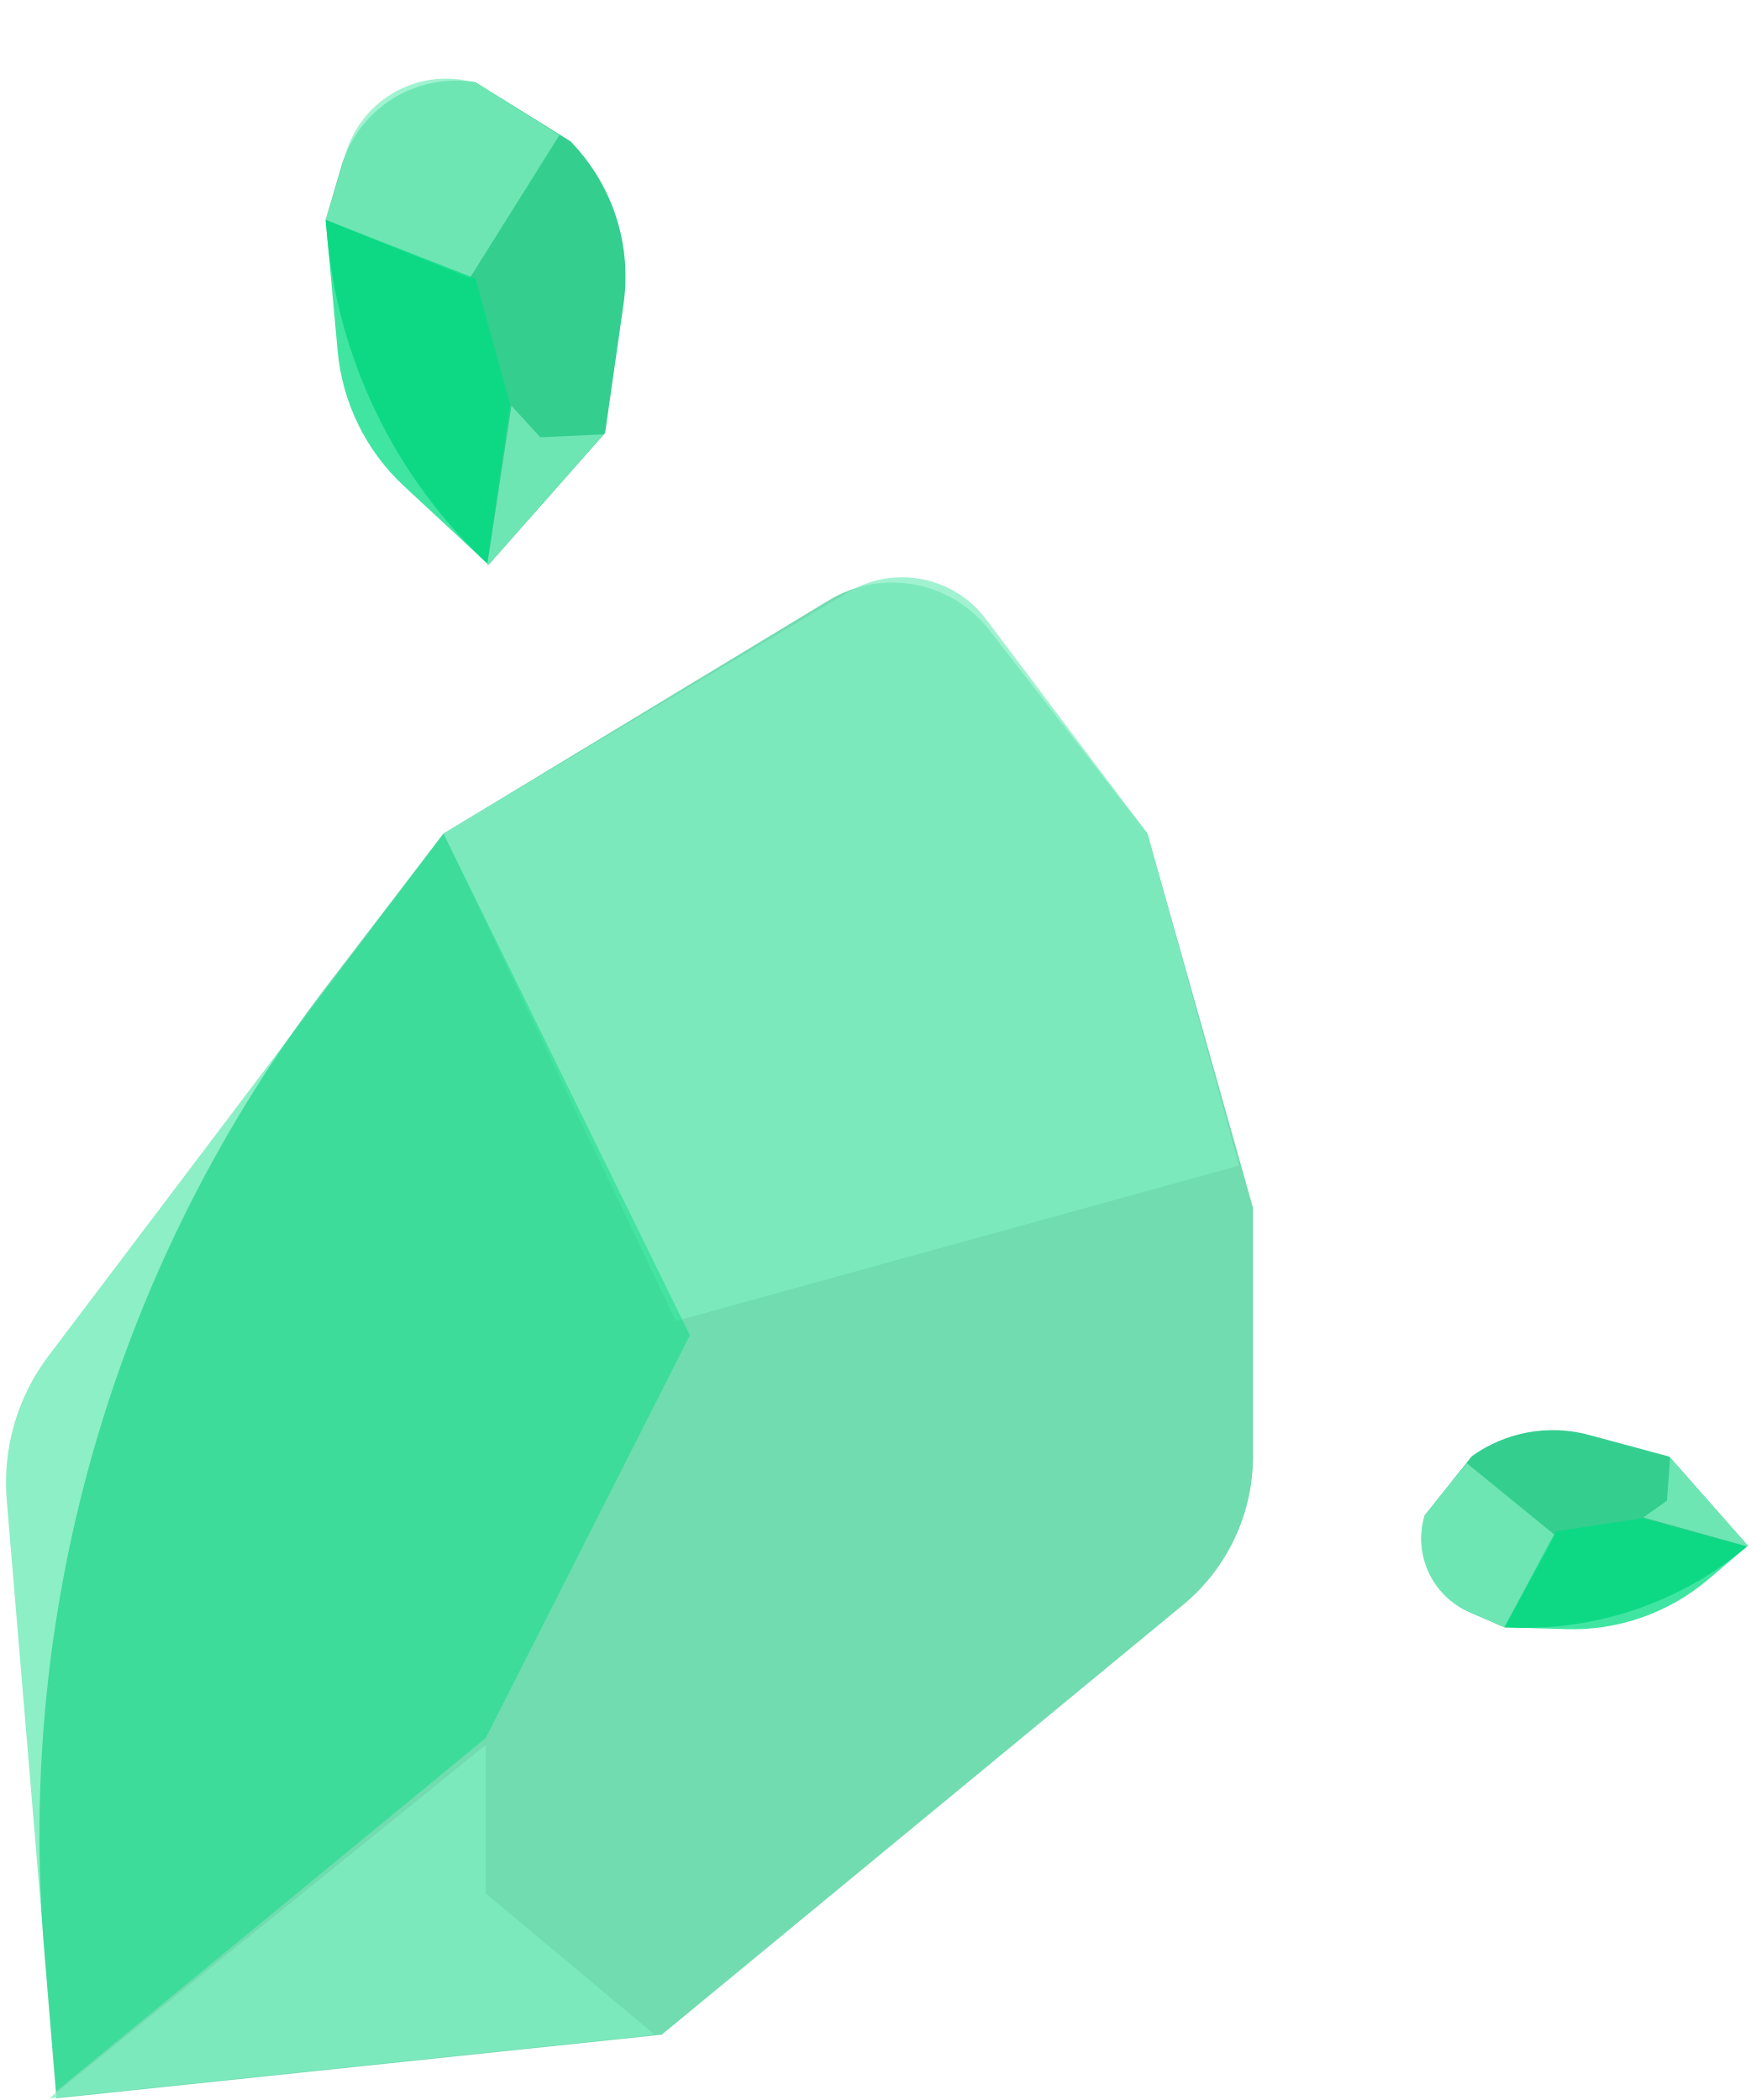
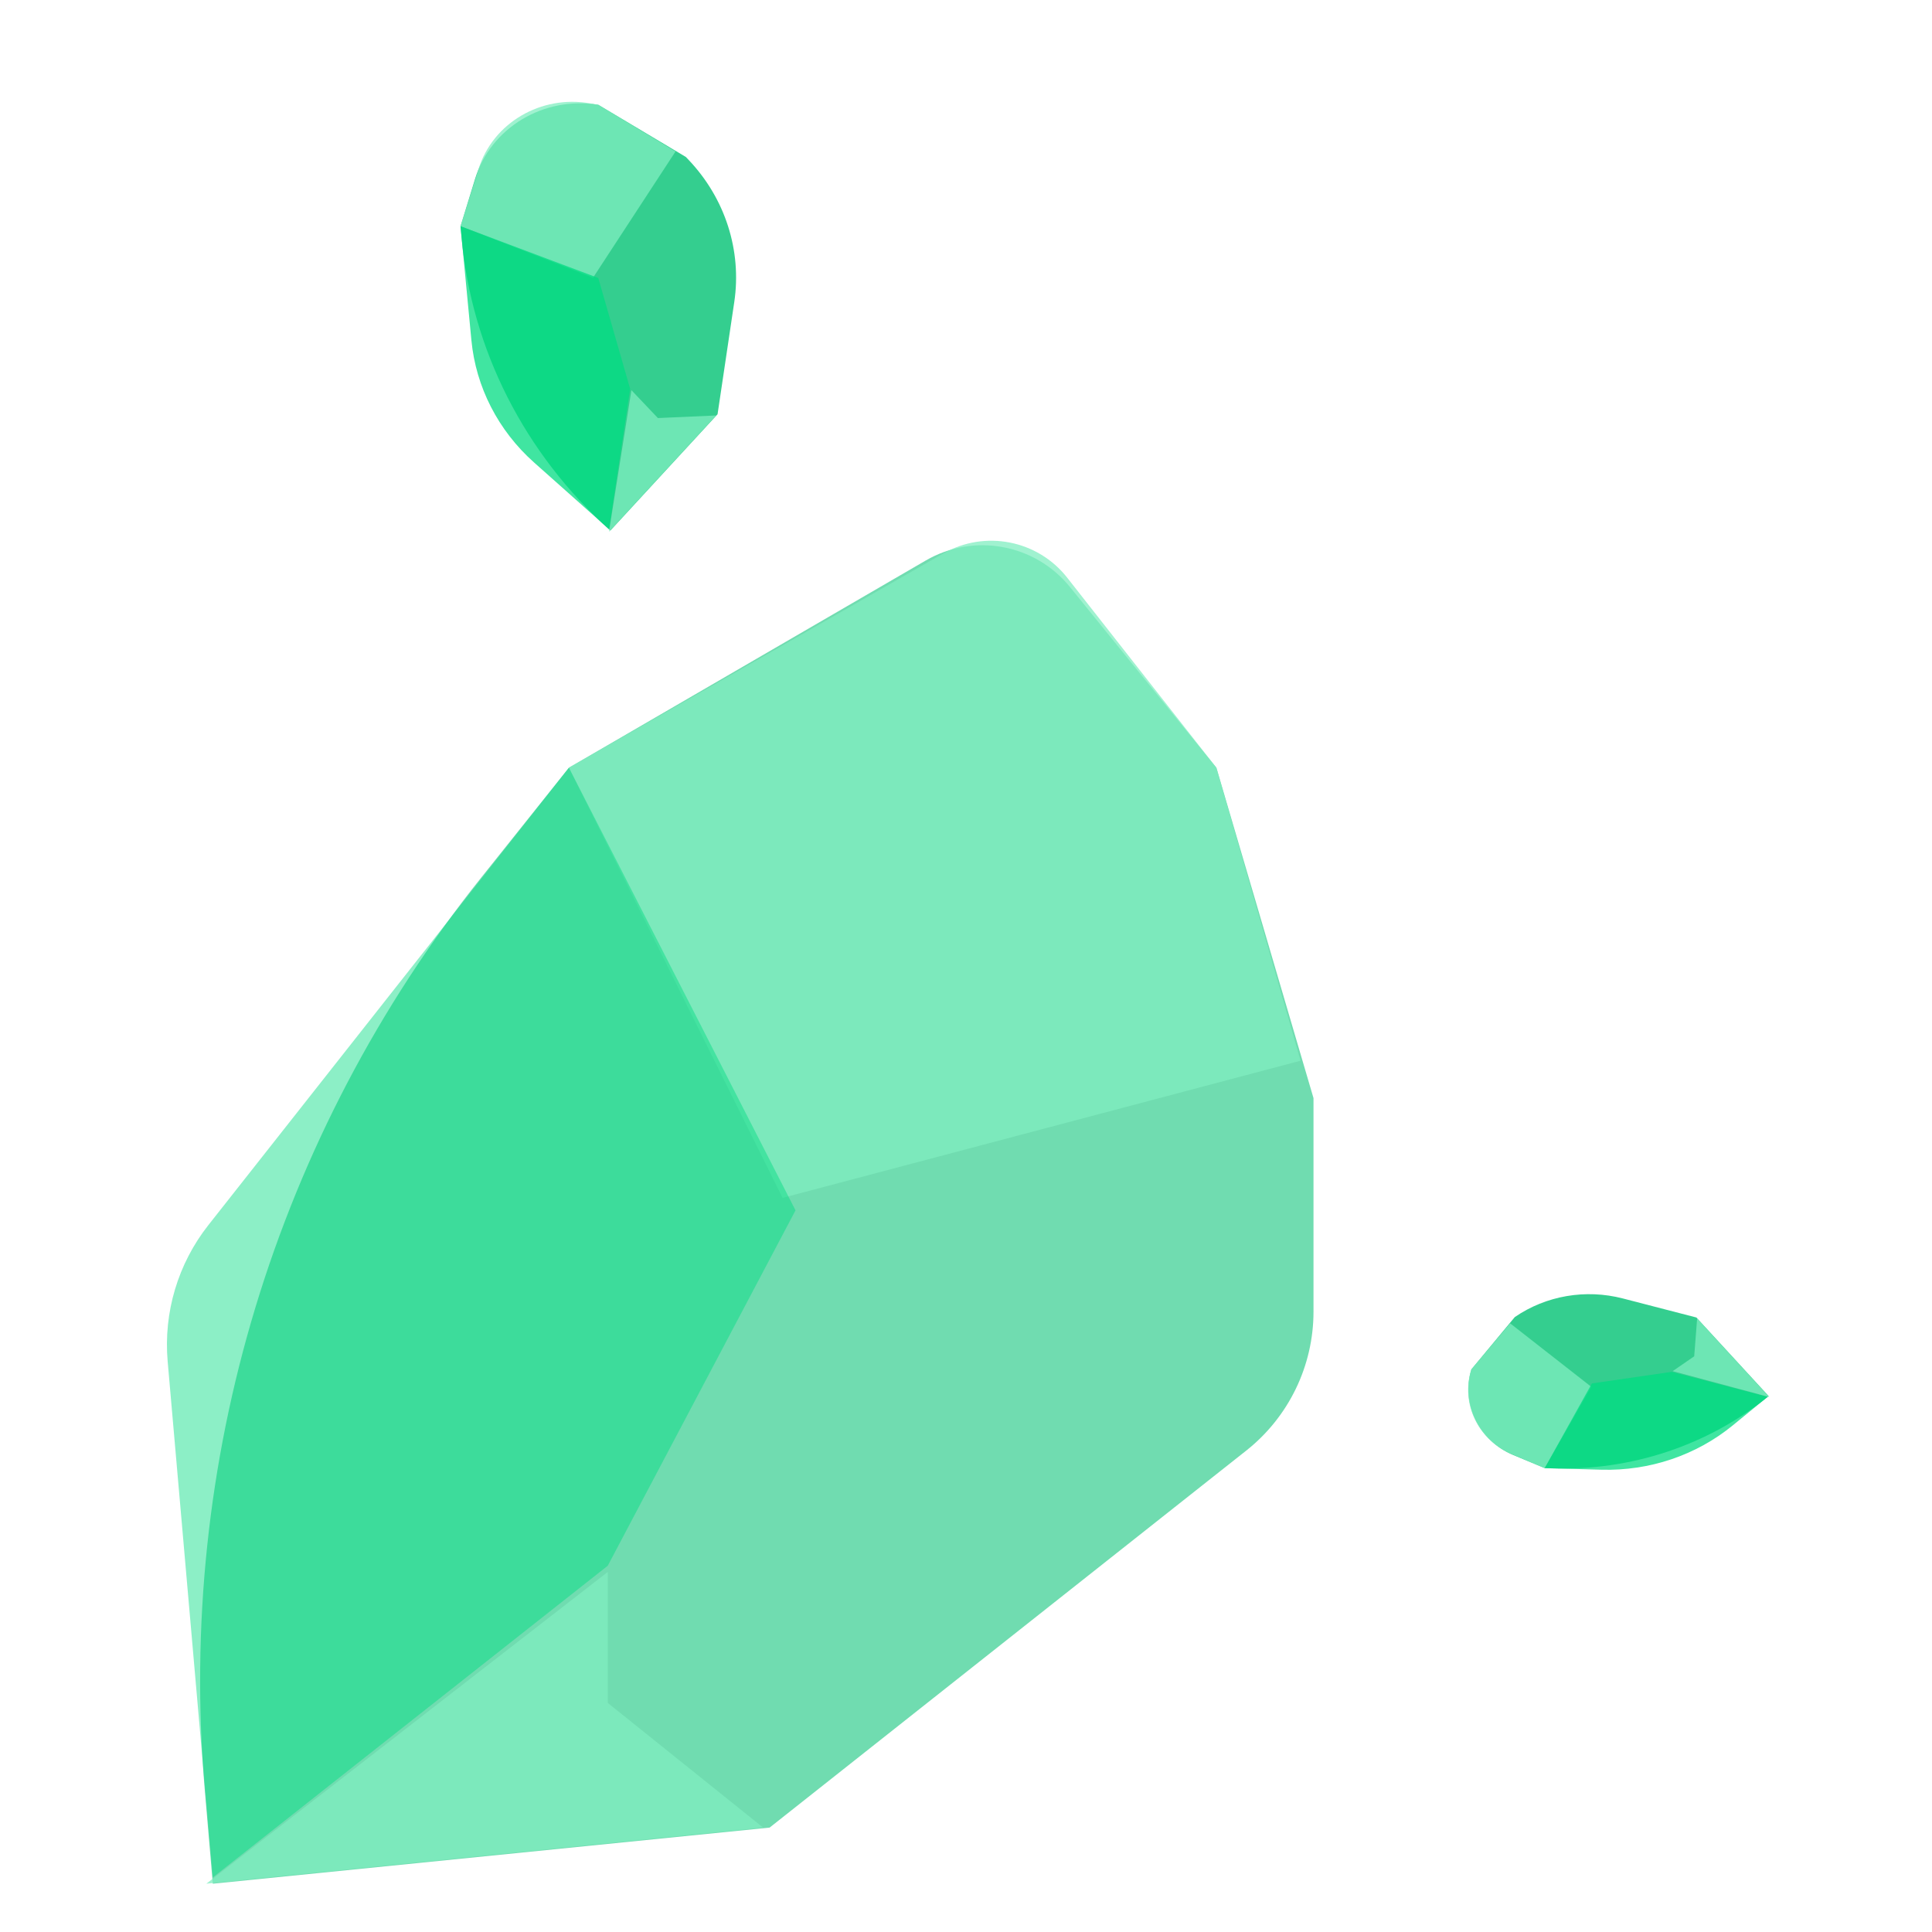
- <svg xmlns="http://www.w3.org/2000/svg" width="100" height="120" viewBox="0 0 100 120" fill="none">
-   <path d="M3.217 119.903L2.522 111.441C0.899 91.68 6.672 72.02 18.721 56.274L25.336 47.63L47.354 34.301C50.392 32.462 54.326 33.189 56.506 35.993L65.552 47.63L71.584 69.029V83.223C71.584 86.507 70.117 89.62 67.583 91.71L37.803 116.269L3.217 119.903Z" fill="#34CE8F" fill-opacity="0.7" />
-   <path opacity="0.75" d="M38.607 75.489L25.336 47.63L48.459 33.835C51.091 32.266 54.482 32.931 56.326 35.379L65.552 47.63L70.78 66.607L38.607 75.489Z" fill="#80EEC0" />
-   <path opacity="0.75" d="M27.749 99.312L39.412 76.297L25.336 47.63L2.77 77.479C0.986 79.838 0.137 82.772 0.384 85.719L3.217 119.5L27.749 99.312Z" fill="#00DC82" fill-opacity="0.6" />
-   <path opacity="0.75" d="M27.749 99.715L2.815 119.903L37.401 116.269L27.749 108.194V99.715Z" fill="#80EEC0" />
-   <path d="M34.569 24.741L27.91 32.276C22.582 27.314 19.286 20.538 18.665 13.268L18.604 12.565L19.505 9.505C20.482 6.189 23.771 4.128 27.167 4.704L32.601 8.081L32.858 8.364C35.075 10.797 36.089 14.099 35.623 17.363L34.569 24.741Z" fill="#34CE8F" />
-   <path opacity="0.75" d="M26.832 15.902L18.604 12.564L19.75 8.765C20.634 5.834 23.571 4.037 26.571 4.593L27.167 4.704L31.96 7.722L26.832 15.902Z" fill="#80EEC0" />
-   <path opacity="0.75" d="M29.14 23.096L27.16 15.917L18.605 12.565L19.289 20.056C19.559 23.015 20.911 25.768 23.084 27.784L27.832 32.19L29.14 23.096Z" fill="#00DC82" />
-   <path opacity="0.75" d="M29.218 23.182L27.825 32.354L34.483 24.82L30.863 24.987L29.218 23.182Z" fill="#80EEC0" />
-   <path d="M95.367 83.236L99.856 88.327C96.113 91.51 91.323 93.178 86.424 93.007L85.944 92.991L83.973 92.135C81.839 91.21 80.731 88.831 81.391 86.592L84.086 83.21C86.022 81.821 88.476 81.375 90.773 81.995L95.367 83.236Z" fill="#34CE8F" />
-   <path opacity="0.75" d="M88.839 87.725L85.944 92.991L83.873 92.076C81.775 91.15 80.707 88.789 81.391 86.592L83.795 83.612L88.839 87.725Z" fill="#80EEC0" />
-   <path opacity="0.75" d="M93.828 86.756L88.875 87.506L85.944 92.991L89.499 93.094C92.462 93.18 95.353 92.16 97.613 90.233L99.792 88.373L93.828 86.756Z" fill="#00DC82" />
-   <path opacity="0.75" d="M93.892 86.71L99.901 88.391L95.412 83.3L95.23 85.75L93.892 86.71Z" fill="#80EEC0" />
+ <svg xmlns="http://www.w3.org/2000/svg" width="120" height="120" viewBox="0 0 120 120" fill="none">
+   <path d="M13.217 117L12.722 111.221C10.974 90.813 17.121 70.511 29.896 54.5L35.336 47.682L57.502 34.813C60.484 33.081 64.284 33.78 66.455 36.459L75.552 47.682L81.584 68.206V81.47C81.584 84.833 80.046 88.011 77.409 90.097L47.803 113.515L13.217 117Z" fill="#34CE8F" fill-opacity="0.7" />
+   <path opacity="0.75" d="M48.607 74.402L35.336 47.682L58.587 34.379C61.171 32.9 64.448 33.54 66.286 35.881L75.552 47.682L80.78 65.883L48.607 74.402Z" fill="#80EEC0" />
+   <path opacity="0.75" d="M37.749 97.251L49.412 75.177L35.336 47.682L12.945 76.089C11.053 78.488 10.148 81.519 10.414 84.563L13.217 116.613L37.749 97.251Z" fill="#00DC82" fill-opacity="0.6" />
+   <path opacity="0.75" d="M37.749 97.638L12.815 117L47.401 113.515L37.749 105.77V97.638Z" fill="#80EEC0" />
+   <path d="M44.569 25.73L37.91 32.956C32.583 28.198 29.287 21.702 28.666 14.741L28.604 14.051L29.508 11.109C30.484 7.93 33.768 5.958 37.167 6.511L42.601 9.75L42.771 9.93C45.042 12.321 46.083 15.564 45.606 18.765L44.569 25.73Z" fill="#34CE8F" />
+   <path opacity="0.75" d="M36.833 17.252L28.604 14.051L29.725 10.487C30.624 7.627 33.609 5.878 36.664 6.422L37.167 6.511L41.96 9.406L36.833 17.252Z" fill="#80EEC0" />
+   <path opacity="0.75" d="M39.14 24.152L37.16 17.266L28.604 14.051L29.279 21.128C29.555 24.035 30.943 26.742 33.171 28.725L37.832 32.873L39.14 24.152Z" fill="#00DC82" />
+   <path opacity="0.75" d="M39.218 24.234L37.825 33.031L44.484 25.805L40.863 25.966L39.218 24.234Z" fill="#80EEC0" />
+   <path d="M105.366 81.832L109.856 86.715C106.11 89.77 101.314 91.368 96.386 91.203L95.944 91.188L93.991 90.375C91.854 89.486 90.733 87.192 91.391 85.051L94.085 81.807C96.024 80.474 98.485 80.05 100.801 80.65L105.366 81.832Z" fill="#34CE8F" />
+   <path opacity="0.75" d="M98.839 86.138L95.944 91.188L93.892 90.319C91.79 89.429 90.709 87.152 91.391 85.051L93.795 82.193L98.839 86.138Z" fill="#80EEC0" />
+   <path opacity="0.75" d="M103.828 85.208L98.875 85.927L95.944 91.188L99.466 91.286C102.453 91.369 105.354 90.391 107.621 88.536L109.792 86.759L103.828 85.208Z" fill="#00DC82" />
+   <path opacity="0.75" d="M103.892 85.164L109.901 86.777L105.412 81.894L105.23 84.243L103.892 85.164Z" fill="#80EEC0" />
</svg>
